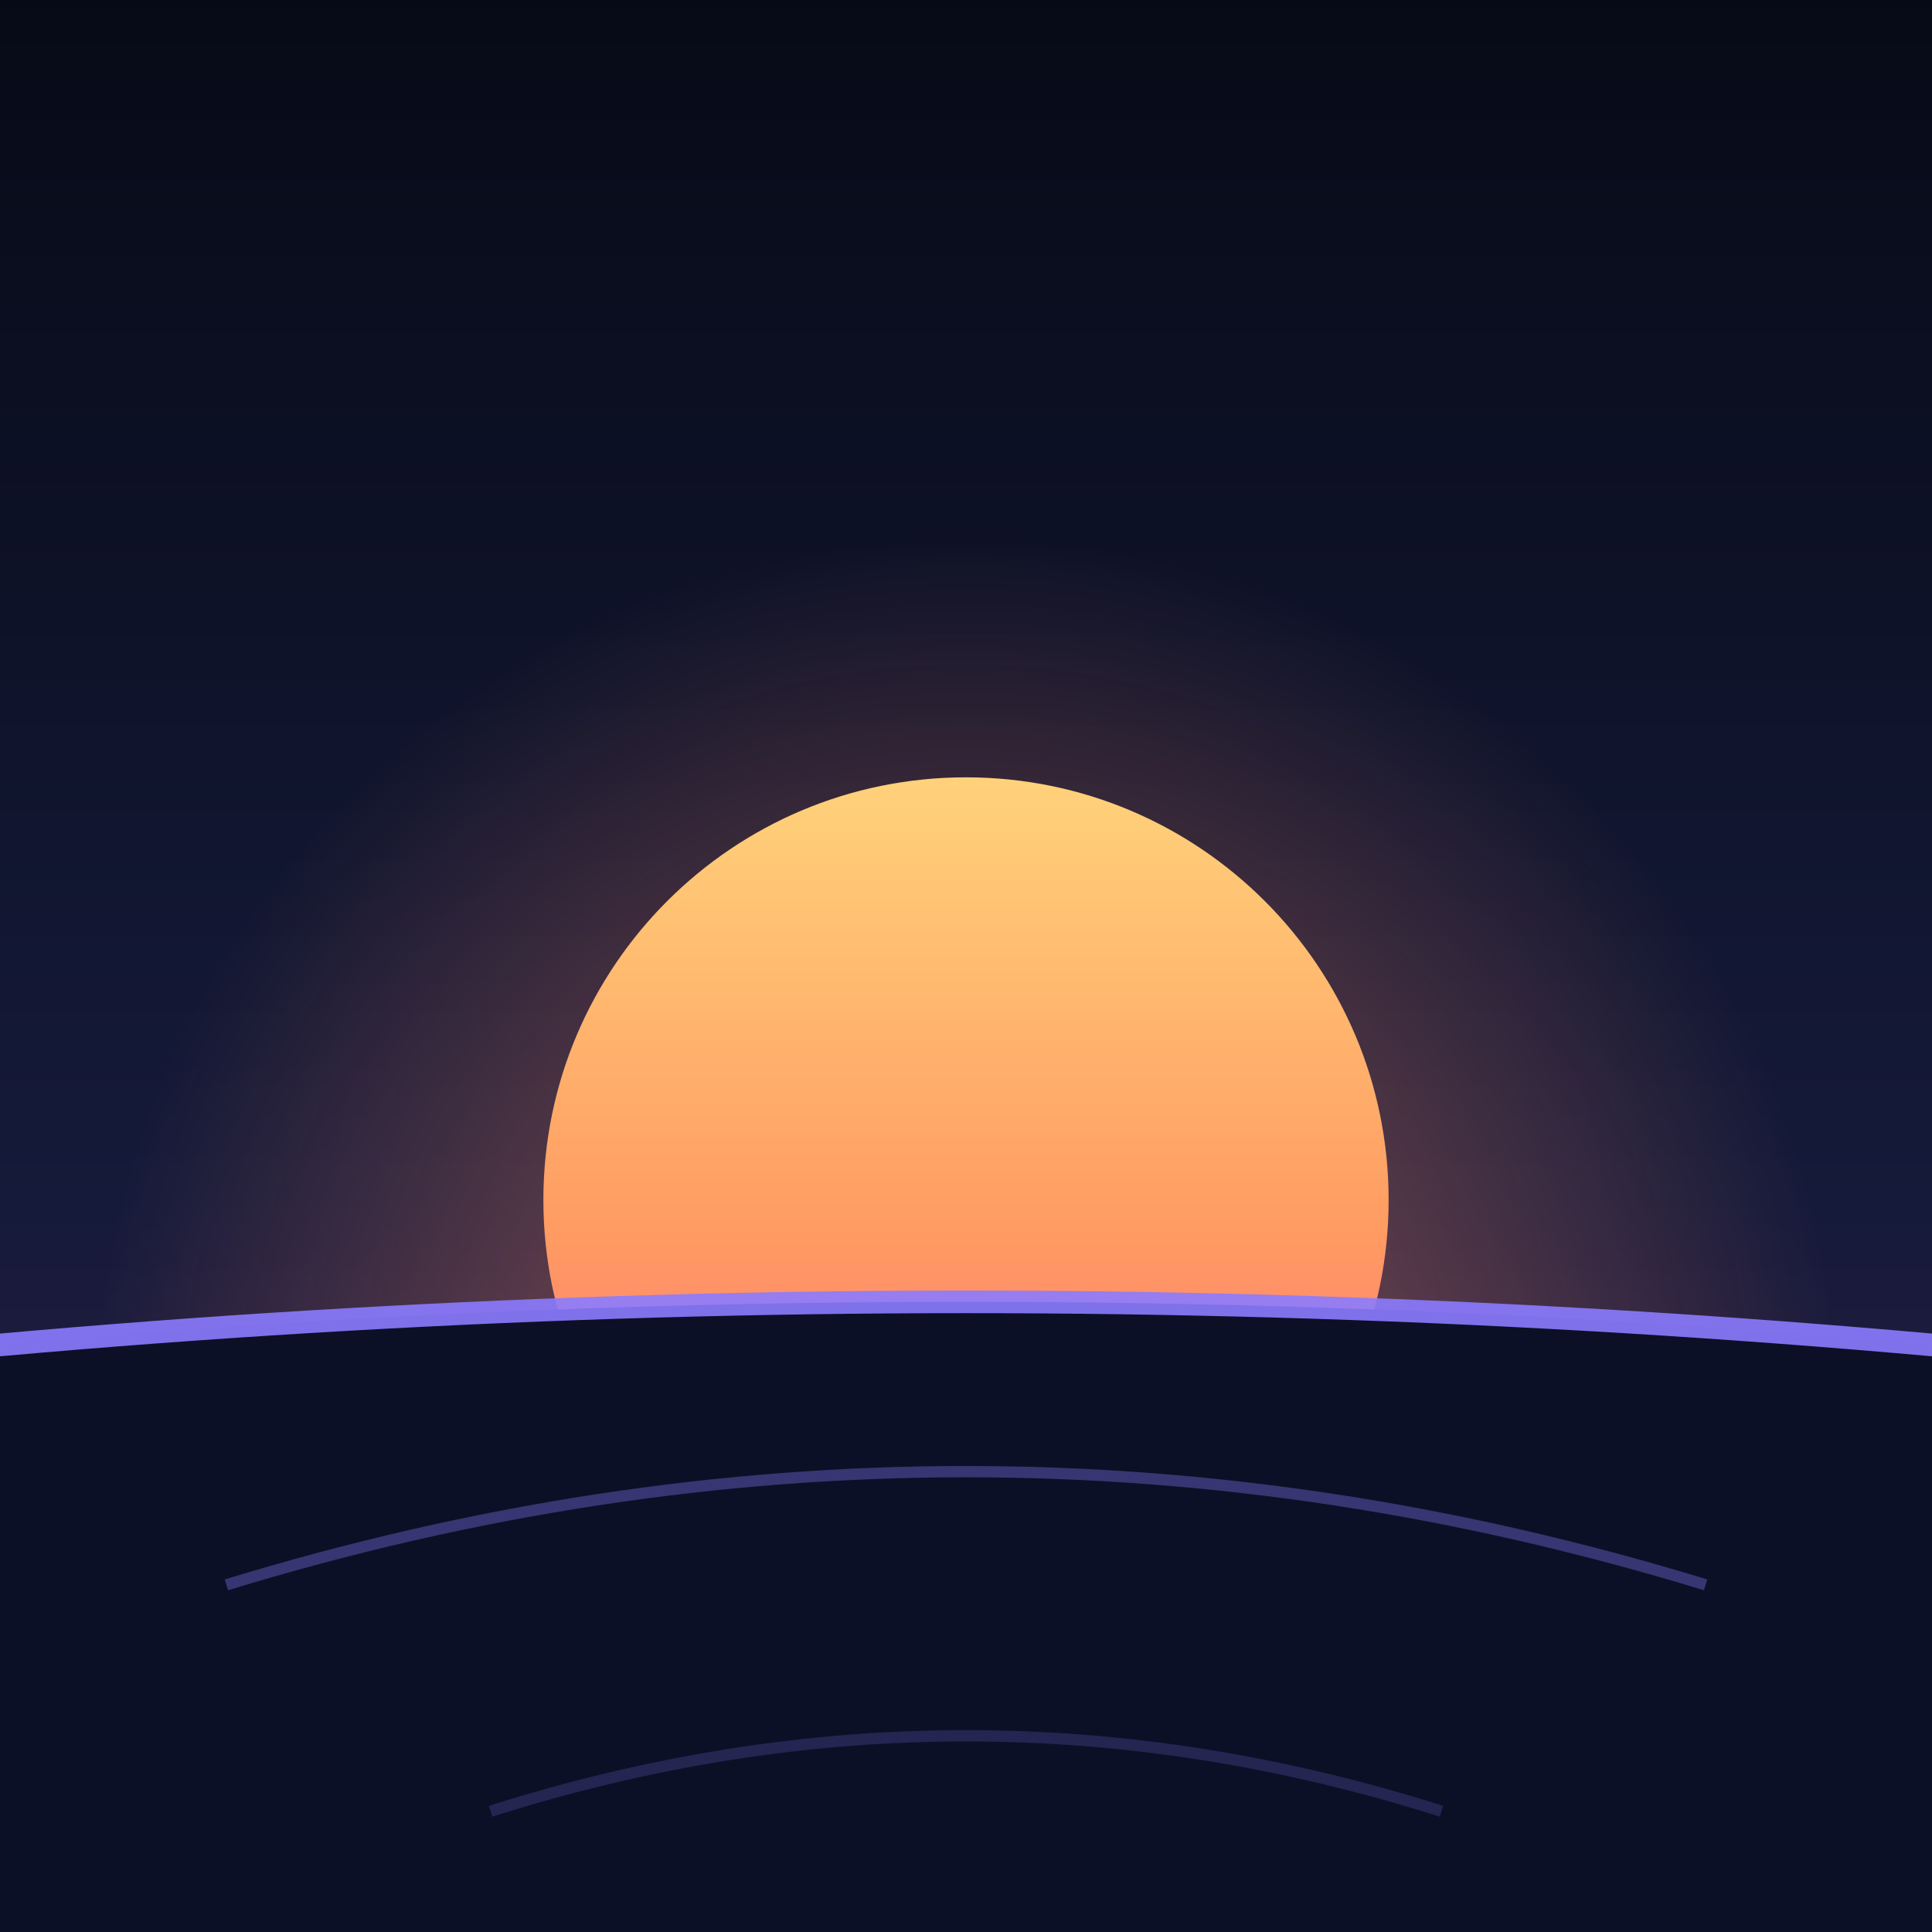
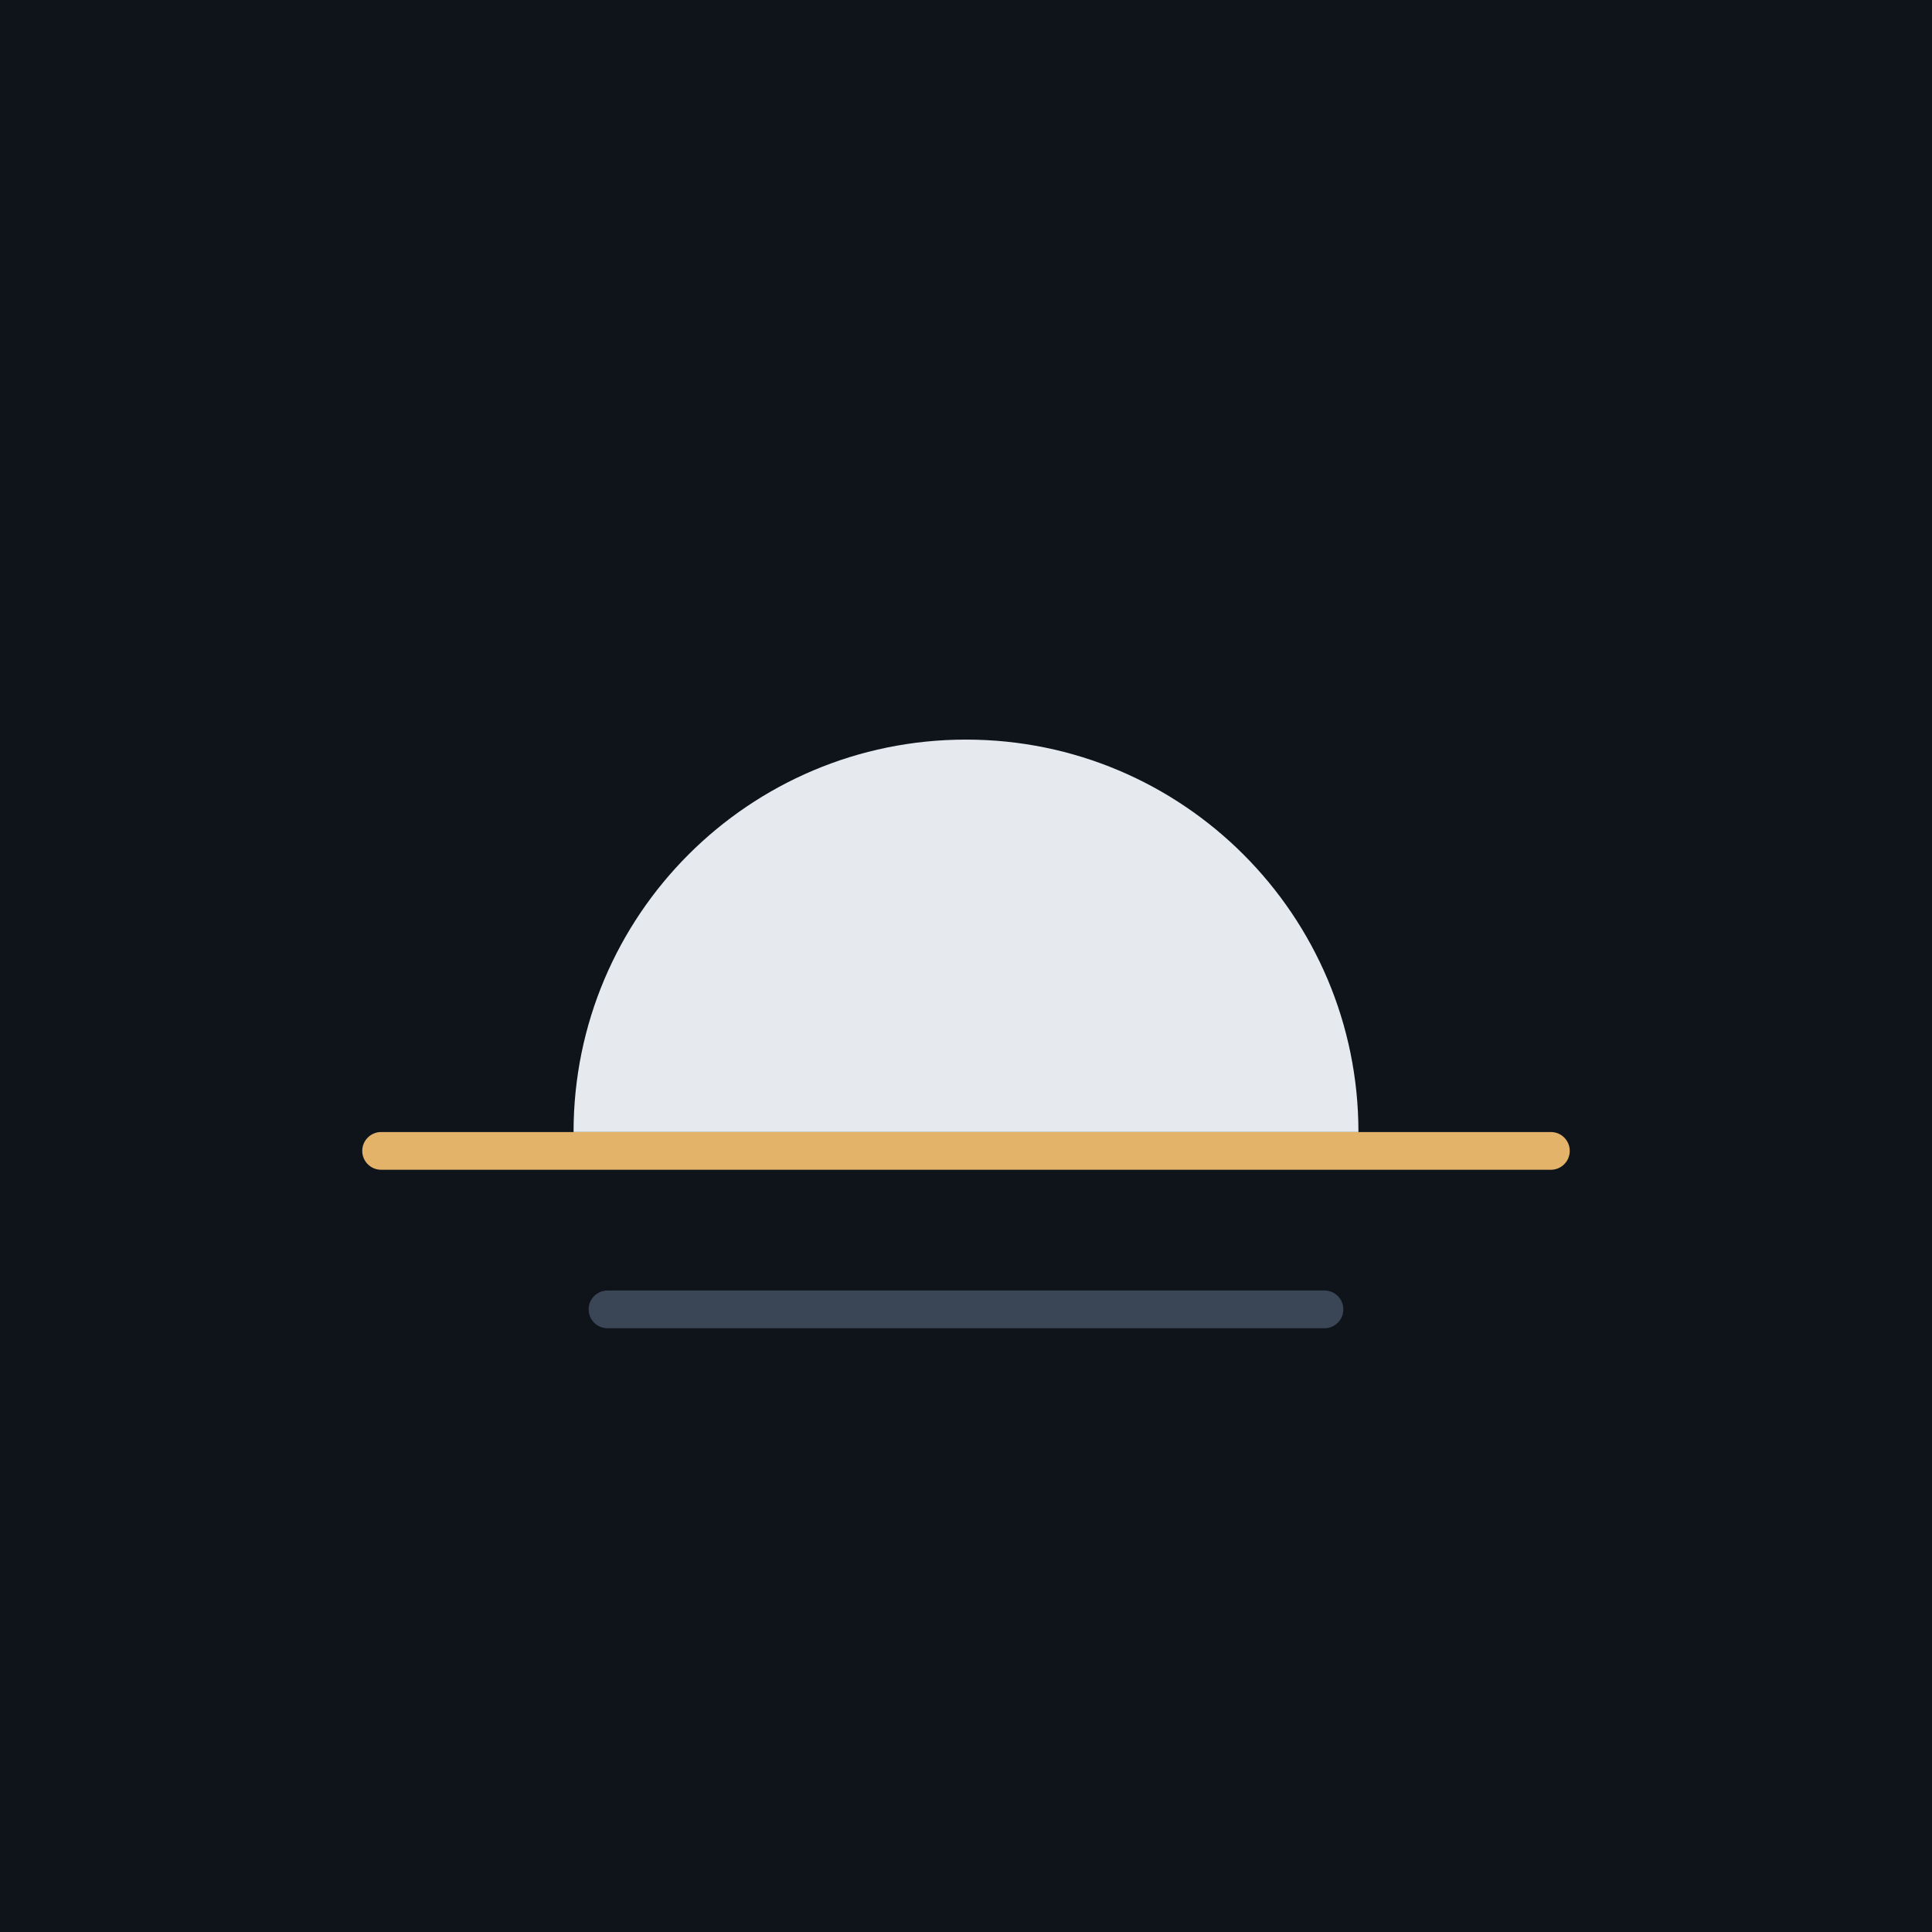
<svg xmlns="http://www.w3.org/2000/svg" viewBox="0 0 512 512">
  <defs>
-     <linearGradient id="bg" x1="0" y1="0" x2="0" y2="1">
-       <stop offset="0" stop-color="#070a16" />
-       <stop offset="0.62" stop-color="#151a3a" />
-       <stop offset="1" stop-color="#3a1f4a" />
-     </linearGradient>
-     <linearGradient id="sun" x1="0" y1="0" x2="0" y2="1">
-       <stop offset="0" stop-color="#ffd27a" />
-       <stop offset="0.55" stop-color="#ff9a62" />
-       <stop offset="1" stop-color="#ff5f8f" />
-     </linearGradient>
-     <radialGradient id="glow" cx="0.5" cy="0.62" r="0.5">
-       <stop offset="0" stop-color="#ff8a6b" stop-opacity="0.55" />
-       <stop offset="1" stop-color="#ff8a6b" stop-opacity="0" />
-     </radialGradient>
    <clipPath id="sky">
-       <rect width="512" height="350" />
+       <rect width="512" height="300" />
    </clipPath>
  </defs>
-   <rect width="512" height="512" fill="url(#bg)" />
+   <rect width="512" height="512" fill="#0f141b" />
  <g transform="translate(0.0 0.0) scale(1)">
-     <circle cx="256" cy="318" r="230" fill="url(#glow)" />
-     <circle cx="256" cy="318" r="112" fill="url(#sun)" clip-path="url(#sky)" />
-     <path d="M-400 420 Q256 270 912 420 L912 1000 L-400 1000 Z" fill="#0b1026" />
-     <path d="M-400 420 Q256 270 912 420" fill="none" stroke="#8b7bff" stroke-width="6" stroke-opacity="0.9" />
-     <path d="M60 420 Q256 360 452 420" fill="none" stroke="#8b7bff" stroke-width="3" stroke-opacity="0.35" />
-     <path d="M130 480 Q256 440 382 480" fill="none" stroke="#8b7bff" stroke-width="3" stroke-opacity="0.2" />
+     <circle cx="256" cy="300" r="104" fill="#e6e9ed" clip-path="url(#sky)" />
+     <rect x="96" y="300" width="320" height="10" rx="5" fill="#e3b36a" />
+     <rect x="156" y="342" width="200" height="10" rx="5" fill="#3a4656" />
  </g>
</svg>
